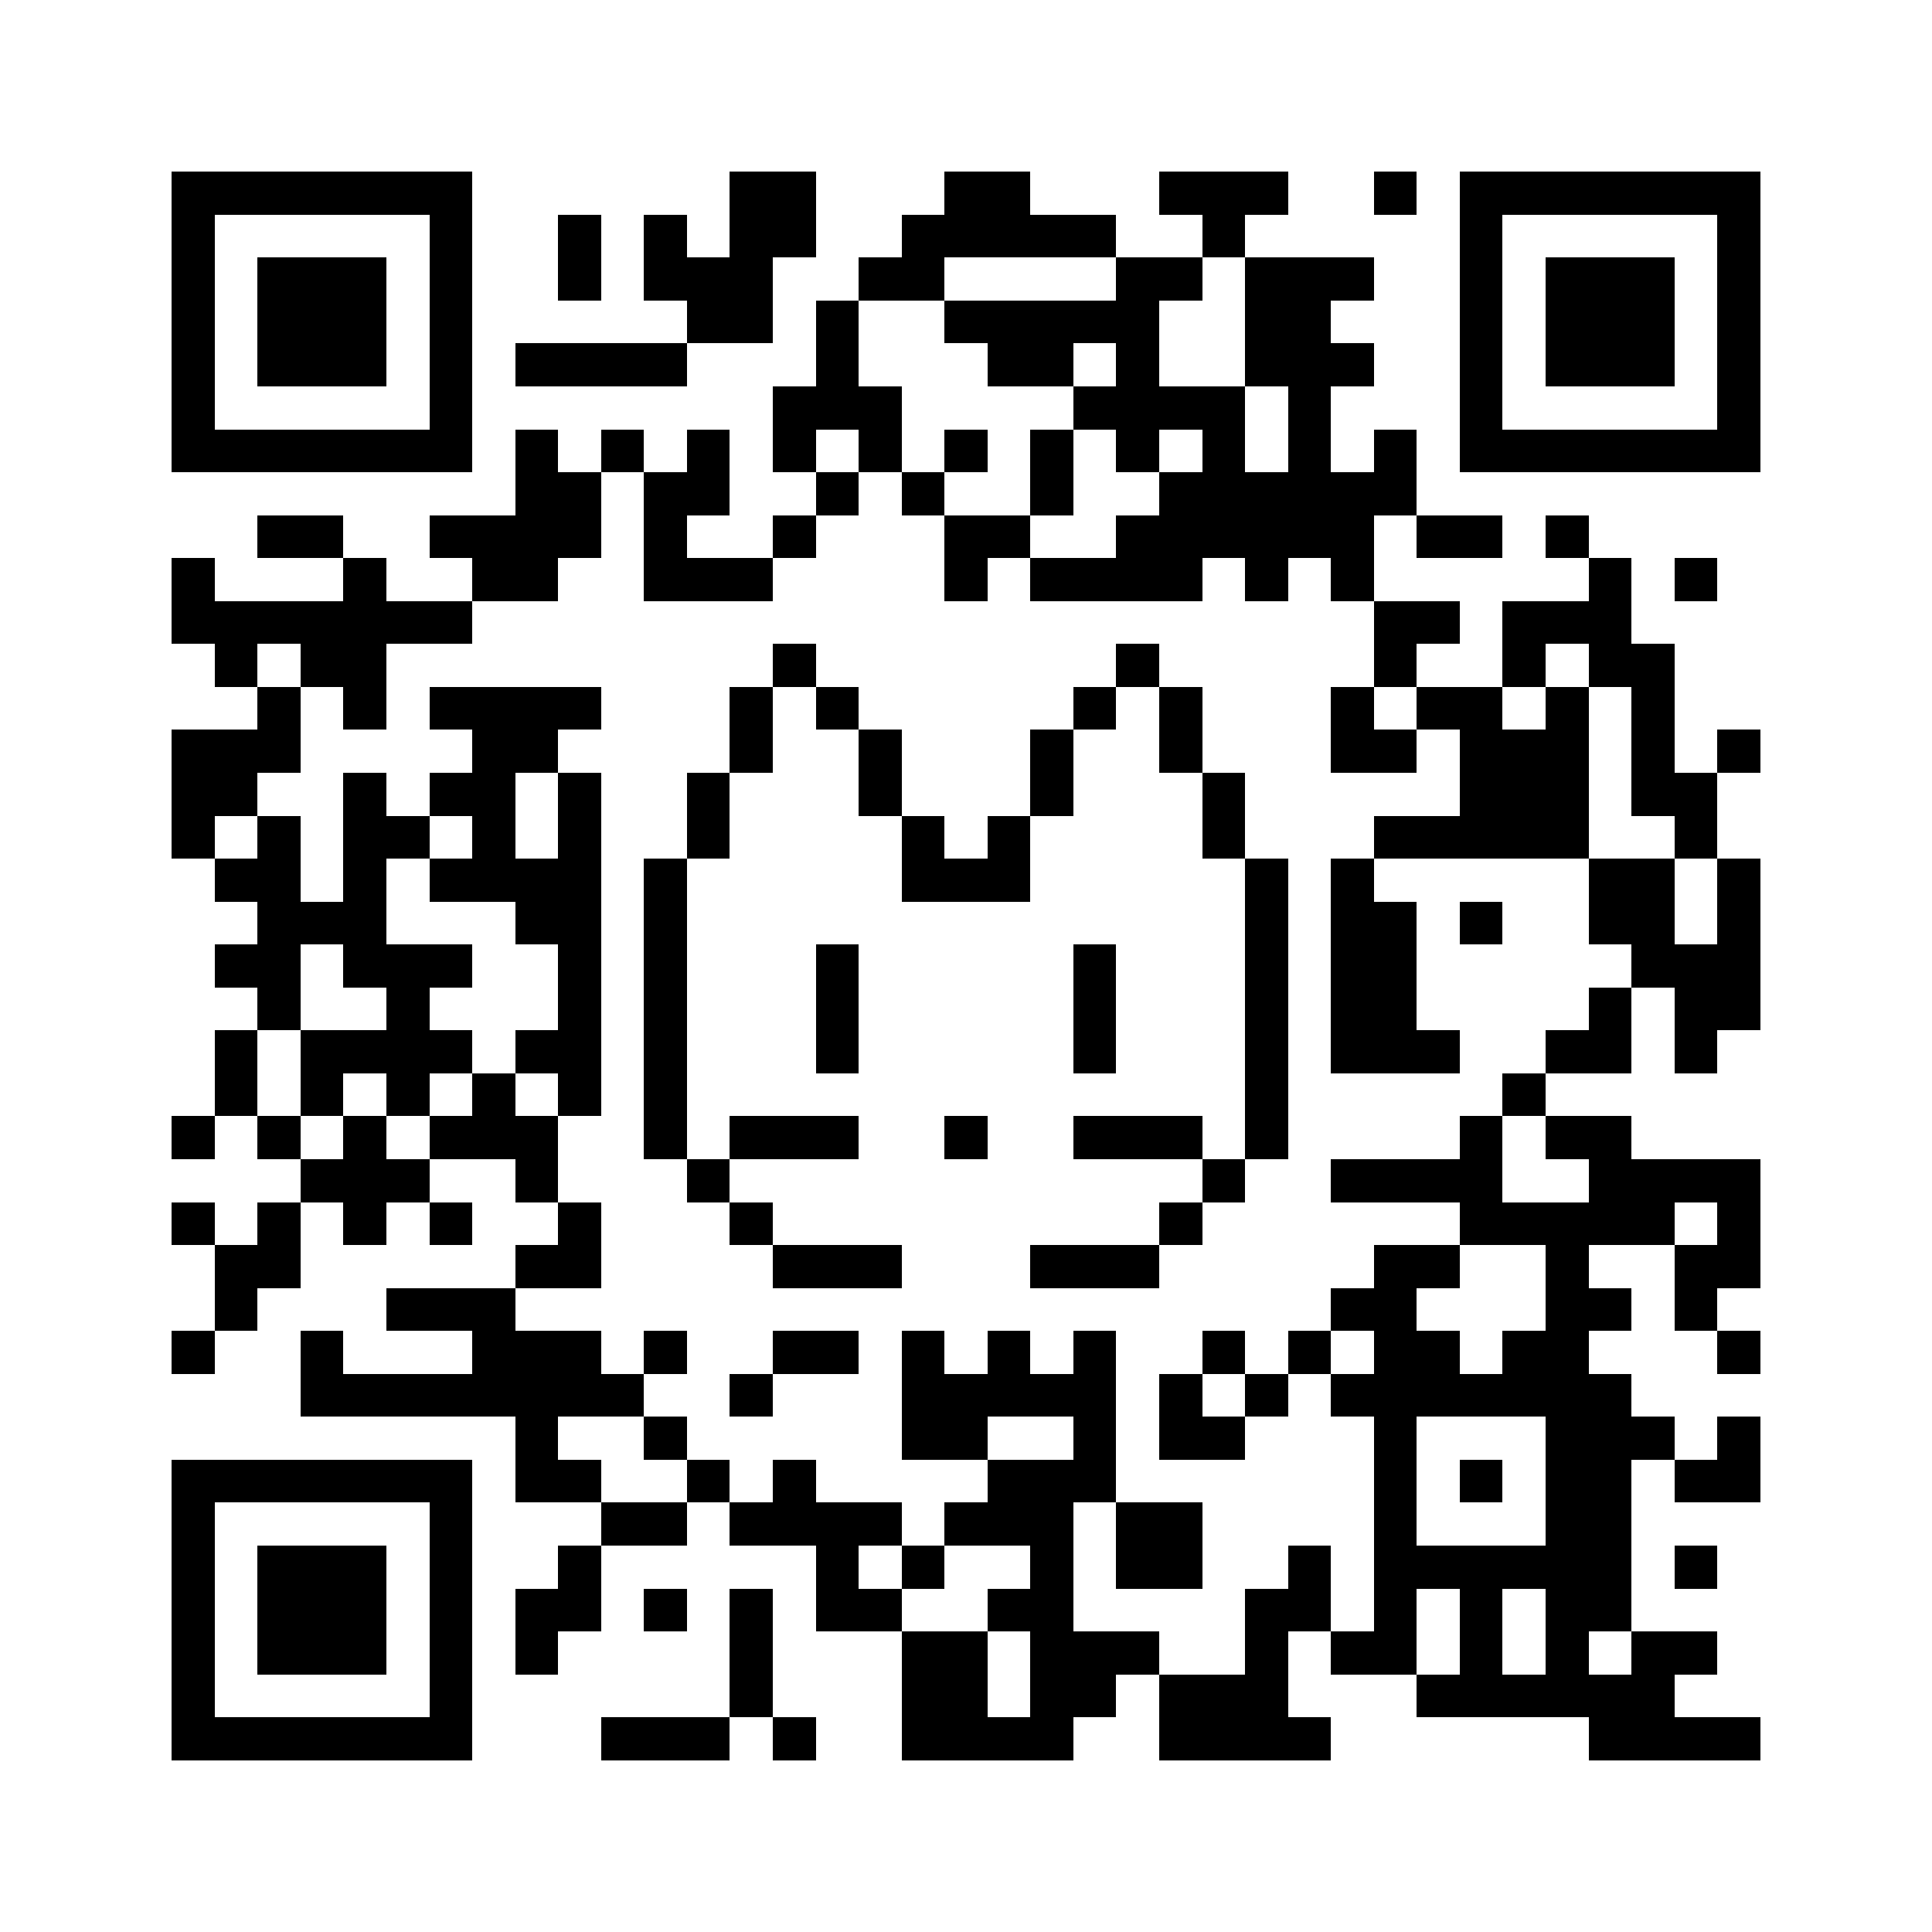
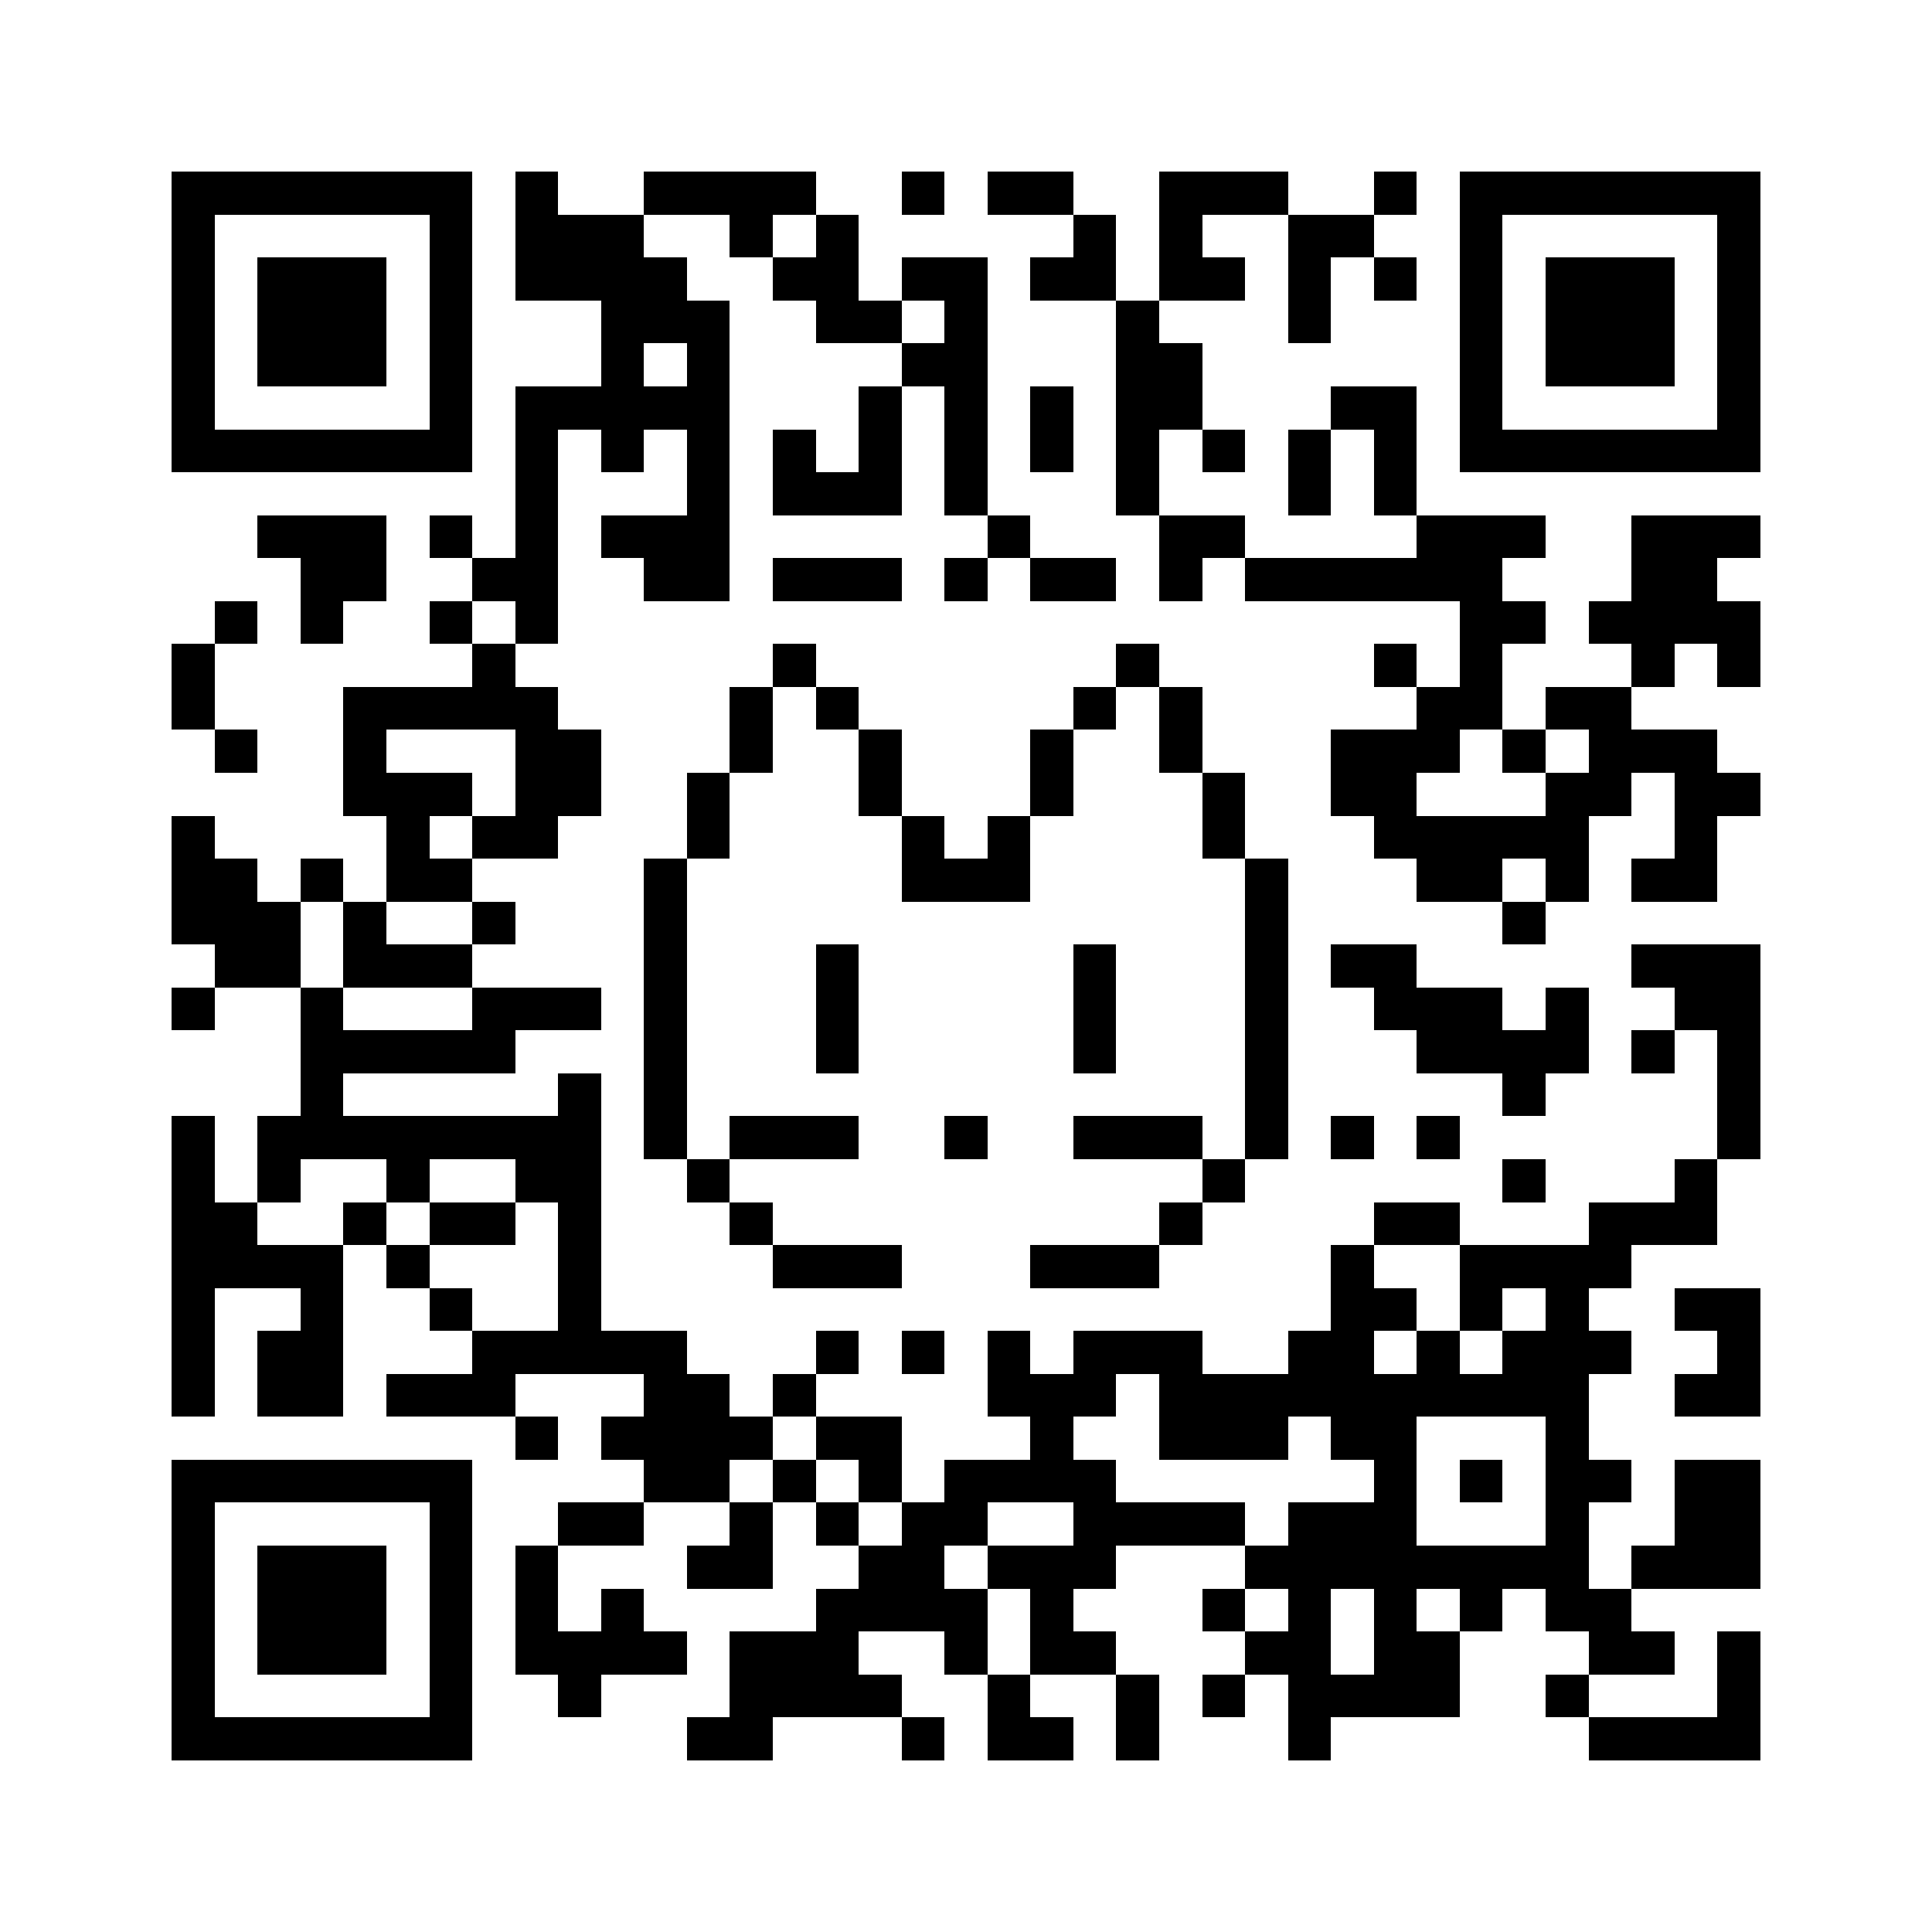
<svg xmlns="http://www.w3.org/2000/svg" viewBox="0 0 45 45" shape-rendering="crispEdges">
  <rect width="45" height="45" fill="#fff" />
-   <path fill="#000" d="M4 4h1v1h-1zM5 4h1v1h-1zM6 4h1v1h-1zM7 4h1v1h-1zM8 4h1v1h-1zM9 4h1v1h-1zM10 4h1v1h-1zM17 4h1v1h-1zM18 4h1v1h-1zM22 4h1v1h-1zM23 4h1v1h-1zM27 4h1v1h-1zM28 4h1v1h-1zM29 4h1v1h-1zM32 4h1v1h-1zM34 4h1v1h-1zM35 4h1v1h-1zM36 4h1v1h-1zM37 4h1v1h-1zM38 4h1v1h-1zM39 4h1v1h-1zM40 4h1v1h-1zM4 5h1v1h-1zM10 5h1v1h-1zM13 5h1v1h-1zM15 5h1v1h-1zM17 5h1v1h-1zM18 5h1v1h-1zM21 5h1v1h-1zM22 5h1v1h-1zM23 5h1v1h-1zM24 5h1v1h-1zM25 5h1v1h-1zM28 5h1v1h-1zM34 5h1v1h-1zM40 5h1v1h-1zM4 6h1v1h-1zM6 6h1v1h-1zM7 6h1v1h-1zM8 6h1v1h-1zM10 6h1v1h-1zM13 6h1v1h-1zM15 6h1v1h-1zM16 6h1v1h-1zM17 6h1v1h-1zM20 6h1v1h-1zM21 6h1v1h-1zM26 6h1v1h-1zM27 6h1v1h-1zM29 6h1v1h-1zM30 6h1v1h-1zM31 6h1v1h-1zM34 6h1v1h-1zM36 6h1v1h-1zM37 6h1v1h-1zM38 6h1v1h-1zM40 6h1v1h-1zM4 7h1v1h-1zM6 7h1v1h-1zM7 7h1v1h-1zM8 7h1v1h-1zM10 7h1v1h-1zM16 7h1v1h-1zM17 7h1v1h-1zM19 7h1v1h-1zM22 7h1v1h-1zM23 7h1v1h-1zM24 7h1v1h-1zM25 7h1v1h-1zM26 7h1v1h-1zM29 7h1v1h-1zM30 7h1v1h-1zM34 7h1v1h-1zM36 7h1v1h-1zM37 7h1v1h-1zM38 7h1v1h-1zM40 7h1v1h-1zM4 8h1v1h-1zM6 8h1v1h-1zM7 8h1v1h-1zM8 8h1v1h-1zM10 8h1v1h-1zM12 8h1v1h-1zM13 8h1v1h-1zM14 8h1v1h-1zM15 8h1v1h-1zM19 8h1v1h-1zM23 8h1v1h-1zM24 8h1v1h-1zM26 8h1v1h-1zM29 8h1v1h-1zM30 8h1v1h-1zM31 8h1v1h-1zM34 8h1v1h-1zM36 8h1v1h-1zM37 8h1v1h-1zM38 8h1v1h-1zM40 8h1v1h-1zM4 9h1v1h-1zM10 9h1v1h-1zM18 9h1v1h-1zM19 9h1v1h-1zM20 9h1v1h-1zM25 9h1v1h-1zM26 9h1v1h-1zM27 9h1v1h-1zM28 9h1v1h-1zM30 9h1v1h-1zM34 9h1v1h-1zM40 9h1v1h-1zM4 10h1v1h-1zM5 10h1v1h-1zM6 10h1v1h-1zM7 10h1v1h-1zM8 10h1v1h-1zM9 10h1v1h-1zM10 10h1v1h-1zM12 10h1v1h-1zM14 10h1v1h-1zM16 10h1v1h-1zM18 10h1v1h-1zM20 10h1v1h-1zM22 10h1v1h-1zM24 10h1v1h-1zM26 10h1v1h-1zM28 10h1v1h-1zM30 10h1v1h-1zM32 10h1v1h-1zM34 10h1v1h-1zM35 10h1v1h-1zM36 10h1v1h-1zM37 10h1v1h-1zM38 10h1v1h-1zM39 10h1v1h-1zM40 10h1v1h-1zM12 11h1v1h-1zM13 11h1v1h-1zM15 11h1v1h-1zM16 11h1v1h-1zM19 11h1v1h-1zM21 11h1v1h-1zM24 11h1v1h-1zM27 11h1v1h-1zM28 11h1v1h-1zM29 11h1v1h-1zM30 11h1v1h-1zM31 11h1v1h-1zM32 11h1v1h-1zM6 12h1v1h-1zM7 12h1v1h-1zM10 12h1v1h-1zM11 12h1v1h-1zM12 12h1v1h-1zM13 12h1v1h-1zM15 12h1v1h-1zM18 12h1v1h-1zM22 12h1v1h-1zM23 12h1v1h-1zM26 12h1v1h-1zM27 12h1v1h-1zM28 12h1v1h-1zM29 12h1v1h-1zM30 12h1v1h-1zM31 12h1v1h-1zM33 12h1v1h-1zM34 12h1v1h-1zM36 12h1v1h-1zM4 13h1v1h-1zM8 13h1v1h-1zM11 13h1v1h-1zM12 13h1v1h-1zM15 13h1v1h-1zM16 13h1v1h-1zM17 13h1v1h-1zM22 13h1v1h-1zM24 13h1v1h-1zM25 13h1v1h-1zM26 13h1v1h-1zM27 13h1v1h-1zM29 13h1v1h-1zM31 13h1v1h-1zM37 13h1v1h-1zM39 13h1v1h-1zM4 14h1v1h-1zM5 14h1v1h-1zM6 14h1v1h-1zM7 14h1v1h-1zM8 14h1v1h-1zM9 14h1v1h-1zM10 14h1v1h-1zM32 14h1v1h-1zM33 14h1v1h-1zM35 14h1v1h-1zM36 14h1v1h-1zM37 14h1v1h-1zM5 15h1v1h-1zM7 15h1v1h-1zM8 15h1v1h-1zM32 15h1v1h-1zM35 15h1v1h-1zM37 15h1v1h-1zM38 15h1v1h-1zM6 16h1v1h-1zM8 16h1v1h-1zM10 16h1v1h-1zM11 16h1v1h-1zM12 16h1v1h-1zM13 16h1v1h-1zM31 16h1v1h-1zM33 16h1v1h-1zM34 16h1v1h-1zM36 16h1v1h-1zM38 16h1v1h-1zM4 17h1v1h-1zM5 17h1v1h-1zM6 17h1v1h-1zM11 17h1v1h-1zM12 17h1v1h-1zM31 17h1v1h-1zM32 17h1v1h-1zM34 17h1v1h-1zM35 17h1v1h-1zM36 17h1v1h-1zM38 17h1v1h-1zM40 17h1v1h-1zM4 18h1v1h-1zM5 18h1v1h-1zM8 18h1v1h-1zM10 18h1v1h-1zM11 18h1v1h-1zM13 18h1v1h-1zM34 18h1v1h-1zM35 18h1v1h-1zM36 18h1v1h-1zM38 18h1v1h-1zM39 18h1v1h-1zM4 19h1v1h-1zM6 19h1v1h-1zM8 19h1v1h-1zM9 19h1v1h-1zM11 19h1v1h-1zM13 19h1v1h-1zM32 19h1v1h-1zM33 19h1v1h-1zM34 19h1v1h-1zM35 19h1v1h-1zM36 19h1v1h-1zM39 19h1v1h-1zM5 20h1v1h-1zM6 20h1v1h-1zM8 20h1v1h-1zM10 20h1v1h-1zM11 20h1v1h-1zM12 20h1v1h-1zM13 20h1v1h-1zM31 20h1v1h-1zM37 20h1v1h-1zM38 20h1v1h-1zM40 20h1v1h-1zM6 21h1v1h-1zM7 21h1v1h-1zM8 21h1v1h-1zM12 21h1v1h-1zM13 21h1v1h-1zM31 21h1v1h-1zM32 21h1v1h-1zM34 21h1v1h-1zM37 21h1v1h-1zM38 21h1v1h-1zM40 21h1v1h-1zM5 22h1v1h-1zM6 22h1v1h-1zM8 22h1v1h-1zM9 22h1v1h-1zM10 22h1v1h-1zM13 22h1v1h-1zM31 22h1v1h-1zM32 22h1v1h-1zM38 22h1v1h-1zM39 22h1v1h-1zM40 22h1v1h-1zM6 23h1v1h-1zM9 23h1v1h-1zM13 23h1v1h-1zM31 23h1v1h-1zM32 23h1v1h-1zM37 23h1v1h-1zM39 23h1v1h-1zM40 23h1v1h-1zM5 24h1v1h-1zM7 24h1v1h-1zM8 24h1v1h-1zM9 24h1v1h-1zM10 24h1v1h-1zM12 24h1v1h-1zM13 24h1v1h-1zM31 24h1v1h-1zM32 24h1v1h-1zM33 24h1v1h-1zM36 24h1v1h-1zM37 24h1v1h-1zM39 24h1v1h-1zM5 25h1v1h-1zM7 25h1v1h-1zM9 25h1v1h-1zM11 25h1v1h-1zM13 25h1v1h-1zM35 25h1v1h-1zM4 26h1v1h-1zM6 26h1v1h-1zM8 26h1v1h-1zM10 26h1v1h-1zM11 26h1v1h-1zM12 26h1v1h-1zM34 26h1v1h-1zM36 26h1v1h-1zM37 26h1v1h-1zM7 27h1v1h-1zM8 27h1v1h-1zM9 27h1v1h-1zM12 27h1v1h-1zM31 27h1v1h-1zM32 27h1v1h-1zM33 27h1v1h-1zM34 27h1v1h-1zM37 27h1v1h-1zM38 27h1v1h-1zM39 27h1v1h-1zM40 27h1v1h-1zM4 28h1v1h-1zM6 28h1v1h-1zM8 28h1v1h-1zM10 28h1v1h-1zM13 28h1v1h-1zM34 28h1v1h-1zM35 28h1v1h-1zM36 28h1v1h-1zM37 28h1v1h-1zM38 28h1v1h-1zM40 28h1v1h-1zM5 29h1v1h-1zM6 29h1v1h-1zM12 29h1v1h-1zM13 29h1v1h-1zM32 29h1v1h-1zM33 29h1v1h-1zM36 29h1v1h-1zM39 29h1v1h-1zM40 29h1v1h-1zM5 30h1v1h-1zM9 30h1v1h-1zM10 30h1v1h-1zM11 30h1v1h-1zM31 30h1v1h-1zM32 30h1v1h-1zM36 30h1v1h-1zM37 30h1v1h-1zM39 30h1v1h-1zM4 31h1v1h-1zM7 31h1v1h-1zM11 31h1v1h-1zM12 31h1v1h-1zM13 31h1v1h-1zM15 31h1v1h-1zM18 31h1v1h-1zM19 31h1v1h-1zM21 31h1v1h-1zM23 31h1v1h-1zM25 31h1v1h-1zM28 31h1v1h-1zM30 31h1v1h-1zM32 31h1v1h-1zM33 31h1v1h-1zM35 31h1v1h-1zM36 31h1v1h-1zM40 31h1v1h-1zM7 32h1v1h-1zM8 32h1v1h-1zM9 32h1v1h-1zM10 32h1v1h-1zM11 32h1v1h-1zM12 32h1v1h-1zM13 32h1v1h-1zM14 32h1v1h-1zM17 32h1v1h-1zM21 32h1v1h-1zM22 32h1v1h-1zM23 32h1v1h-1zM24 32h1v1h-1zM25 32h1v1h-1zM27 32h1v1h-1zM29 32h1v1h-1zM31 32h1v1h-1zM32 32h1v1h-1zM33 32h1v1h-1zM34 32h1v1h-1zM35 32h1v1h-1zM36 32h1v1h-1zM37 32h1v1h-1zM12 33h1v1h-1zM15 33h1v1h-1zM21 33h1v1h-1zM22 33h1v1h-1zM25 33h1v1h-1zM27 33h1v1h-1zM28 33h1v1h-1zM32 33h1v1h-1zM36 33h1v1h-1zM37 33h1v1h-1zM38 33h1v1h-1zM40 33h1v1h-1zM4 34h1v1h-1zM5 34h1v1h-1zM6 34h1v1h-1zM7 34h1v1h-1zM8 34h1v1h-1zM9 34h1v1h-1zM10 34h1v1h-1zM12 34h1v1h-1zM13 34h1v1h-1zM16 34h1v1h-1zM18 34h1v1h-1zM23 34h1v1h-1zM24 34h1v1h-1zM25 34h1v1h-1zM32 34h1v1h-1zM34 34h1v1h-1zM36 34h1v1h-1zM37 34h1v1h-1zM39 34h1v1h-1zM40 34h1v1h-1zM4 35h1v1h-1zM10 35h1v1h-1zM14 35h1v1h-1zM15 35h1v1h-1zM17 35h1v1h-1zM18 35h1v1h-1zM19 35h1v1h-1zM20 35h1v1h-1zM22 35h1v1h-1zM23 35h1v1h-1zM24 35h1v1h-1zM26 35h1v1h-1zM27 35h1v1h-1zM32 35h1v1h-1zM36 35h1v1h-1zM37 35h1v1h-1zM4 36h1v1h-1zM6 36h1v1h-1zM7 36h1v1h-1zM8 36h1v1h-1zM10 36h1v1h-1zM13 36h1v1h-1zM19 36h1v1h-1zM21 36h1v1h-1zM24 36h1v1h-1zM26 36h1v1h-1zM27 36h1v1h-1zM30 36h1v1h-1zM32 36h1v1h-1zM33 36h1v1h-1zM34 36h1v1h-1zM35 36h1v1h-1zM36 36h1v1h-1zM37 36h1v1h-1zM39 36h1v1h-1zM4 37h1v1h-1zM6 37h1v1h-1zM7 37h1v1h-1zM8 37h1v1h-1zM10 37h1v1h-1zM12 37h1v1h-1zM13 37h1v1h-1zM15 37h1v1h-1zM17 37h1v1h-1zM19 37h1v1h-1zM20 37h1v1h-1zM23 37h1v1h-1zM24 37h1v1h-1zM29 37h1v1h-1zM30 37h1v1h-1zM32 37h1v1h-1zM34 37h1v1h-1zM36 37h1v1h-1zM37 37h1v1h-1zM4 38h1v1h-1zM6 38h1v1h-1zM7 38h1v1h-1zM8 38h1v1h-1zM10 38h1v1h-1zM12 38h1v1h-1zM17 38h1v1h-1zM21 38h1v1h-1zM22 38h1v1h-1zM24 38h1v1h-1zM25 38h1v1h-1zM26 38h1v1h-1zM29 38h1v1h-1zM31 38h1v1h-1zM32 38h1v1h-1zM34 38h1v1h-1zM36 38h1v1h-1zM38 38h1v1h-1zM39 38h1v1h-1zM4 39h1v1h-1zM10 39h1v1h-1zM17 39h1v1h-1zM21 39h1v1h-1zM22 39h1v1h-1zM24 39h1v1h-1zM25 39h1v1h-1zM27 39h1v1h-1zM28 39h1v1h-1zM29 39h1v1h-1zM33 39h1v1h-1zM34 39h1v1h-1zM35 39h1v1h-1zM36 39h1v1h-1zM37 39h1v1h-1zM38 39h1v1h-1zM4 40h1v1h-1zM5 40h1v1h-1zM6 40h1v1h-1zM7 40h1v1h-1zM8 40h1v1h-1zM9 40h1v1h-1zM10 40h1v1h-1zM14 40h1v1h-1zM15 40h1v1h-1zM16 40h1v1h-1zM18 40h1v1h-1zM21 40h1v1h-1zM22 40h1v1h-1zM23 40h1v1h-1zM24 40h1v1h-1zM27 40h1v1h-1zM28 40h1v1h-1zM29 40h1v1h-1zM30 40h1v1h-1zM37 40h1v1h-1zM38 40h1v1h-1zM39 40h1v1h-1zM40 40h1v1h-1z" />
+   <path fill="#000" d="M4 4h1v1h-1zM5 4h1v1h-1zM6 4h1v1h-1zM7 4h1v1h-1zM8 4h1v1h-1zM9 4h1v1h-1zM10 4h1v1h-1zM12 4h1v1h-1zM15 4h1v1h-1zM16 4h1v1h-1zM17 4h1v1h-1zM18 4h1v1h-1zM21 4h1v1h-1zM23 4h1v1h-1zM24 4h1v1h-1zM27 4h1v1h-1zM28 4h1v1h-1zM29 4h1v1h-1zM32 4h1v1h-1zM34 4h1v1h-1zM35 4h1v1h-1zM36 4h1v1h-1zM37 4h1v1h-1zM38 4h1v1h-1zM39 4h1v1h-1zM40 4h1v1h-1zM4 5h1v1h-1zM10 5h1v1h-1zM12 5h1v1h-1zM13 5h1v1h-1zM14 5h1v1h-1zM17 5h1v1h-1zM19 5h1v1h-1zM25 5h1v1h-1zM27 5h1v1h-1zM30 5h1v1h-1zM31 5h1v1h-1zM34 5h1v1h-1zM40 5h1v1h-1zM4 6h1v1h-1zM6 6h1v1h-1zM7 6h1v1h-1zM8 6h1v1h-1zM10 6h1v1h-1zM12 6h1v1h-1zM13 6h1v1h-1zM14 6h1v1h-1zM15 6h1v1h-1zM18 6h1v1h-1zM19 6h1v1h-1zM21 6h1v1h-1zM22 6h1v1h-1zM24 6h1v1h-1zM25 6h1v1h-1zM27 6h1v1h-1zM28 6h1v1h-1zM30 6h1v1h-1zM32 6h1v1h-1zM34 6h1v1h-1zM36 6h1v1h-1zM37 6h1v1h-1zM38 6h1v1h-1zM40 6h1v1h-1zM4 7h1v1h-1zM6 7h1v1h-1zM7 7h1v1h-1zM8 7h1v1h-1zM10 7h1v1h-1zM14 7h1v1h-1zM15 7h1v1h-1zM16 7h1v1h-1zM19 7h1v1h-1zM20 7h1v1h-1zM22 7h1v1h-1zM26 7h1v1h-1zM30 7h1v1h-1zM34 7h1v1h-1zM36 7h1v1h-1zM37 7h1v1h-1zM38 7h1v1h-1zM40 7h1v1h-1zM4 8h1v1h-1zM6 8h1v1h-1zM7 8h1v1h-1zM8 8h1v1h-1zM10 8h1v1h-1zM14 8h1v1h-1zM16 8h1v1h-1zM21 8h1v1h-1zM22 8h1v1h-1zM26 8h1v1h-1zM27 8h1v1h-1zM34 8h1v1h-1zM36 8h1v1h-1zM37 8h1v1h-1zM38 8h1v1h-1zM40 8h1v1h-1zM4 9h1v1h-1zM10 9h1v1h-1zM12 9h1v1h-1zM13 9h1v1h-1zM14 9h1v1h-1zM15 9h1v1h-1zM16 9h1v1h-1zM20 9h1v1h-1zM22 9h1v1h-1zM24 9h1v1h-1zM26 9h1v1h-1zM27 9h1v1h-1zM31 9h1v1h-1zM32 9h1v1h-1zM34 9h1v1h-1zM40 9h1v1h-1zM4 10h1v1h-1zM5 10h1v1h-1zM6 10h1v1h-1zM7 10h1v1h-1zM8 10h1v1h-1zM9 10h1v1h-1zM10 10h1v1h-1zM12 10h1v1h-1zM14 10h1v1h-1zM16 10h1v1h-1zM18 10h1v1h-1zM20 10h1v1h-1zM22 10h1v1h-1zM24 10h1v1h-1zM26 10h1v1h-1zM28 10h1v1h-1zM30 10h1v1h-1zM32 10h1v1h-1zM34 10h1v1h-1zM35 10h1v1h-1zM36 10h1v1h-1zM37 10h1v1h-1zM38 10h1v1h-1zM39 10h1v1h-1zM40 10h1v1h-1zM12 11h1v1h-1zM16 11h1v1h-1zM18 11h1v1h-1zM19 11h1v1h-1zM20 11h1v1h-1zM22 11h1v1h-1zM26 11h1v1h-1zM30 11h1v1h-1zM32 11h1v1h-1zM6 12h1v1h-1zM7 12h1v1h-1zM8 12h1v1h-1zM10 12h1v1h-1zM12 12h1v1h-1zM14 12h1v1h-1zM15 12h1v1h-1zM16 12h1v1h-1zM23 12h1v1h-1zM27 12h1v1h-1zM28 12h1v1h-1zM33 12h1v1h-1zM34 12h1v1h-1zM35 12h1v1h-1zM38 12h1v1h-1zM39 12h1v1h-1zM40 12h1v1h-1zM7 13h1v1h-1zM8 13h1v1h-1zM11 13h1v1h-1zM12 13h1v1h-1zM15 13h1v1h-1zM16 13h1v1h-1zM18 13h1v1h-1zM19 13h1v1h-1zM20 13h1v1h-1zM22 13h1v1h-1zM24 13h1v1h-1zM25 13h1v1h-1zM27 13h1v1h-1zM29 13h1v1h-1zM30 13h1v1h-1zM31 13h1v1h-1zM32 13h1v1h-1zM33 13h1v1h-1zM34 13h1v1h-1zM38 13h1v1h-1zM39 13h1v1h-1zM5 14h1v1h-1zM7 14h1v1h-1zM10 14h1v1h-1zM12 14h1v1h-1zM34 14h1v1h-1zM35 14h1v1h-1zM37 14h1v1h-1zM38 14h1v1h-1zM39 14h1v1h-1zM40 14h1v1h-1zM4 15h1v1h-1zM11 15h1v1h-1zM32 15h1v1h-1zM34 15h1v1h-1zM38 15h1v1h-1zM40 15h1v1h-1zM4 16h1v1h-1zM8 16h1v1h-1zM9 16h1v1h-1zM10 16h1v1h-1zM11 16h1v1h-1zM12 16h1v1h-1zM33 16h1v1h-1zM34 16h1v1h-1zM36 16h1v1h-1zM37 16h1v1h-1zM5 17h1v1h-1zM8 17h1v1h-1zM12 17h1v1h-1zM13 17h1v1h-1zM31 17h1v1h-1zM32 17h1v1h-1zM33 17h1v1h-1zM35 17h1v1h-1zM37 17h1v1h-1zM38 17h1v1h-1zM39 17h1v1h-1zM8 18h1v1h-1zM9 18h1v1h-1zM10 18h1v1h-1zM12 18h1v1h-1zM13 18h1v1h-1zM31 18h1v1h-1zM32 18h1v1h-1zM36 18h1v1h-1zM37 18h1v1h-1zM39 18h1v1h-1zM40 18h1v1h-1zM4 19h1v1h-1zM9 19h1v1h-1zM11 19h1v1h-1zM12 19h1v1h-1zM32 19h1v1h-1zM33 19h1v1h-1zM34 19h1v1h-1zM35 19h1v1h-1zM36 19h1v1h-1zM39 19h1v1h-1zM4 20h1v1h-1zM5 20h1v1h-1zM7 20h1v1h-1zM9 20h1v1h-1zM10 20h1v1h-1zM33 20h1v1h-1zM34 20h1v1h-1zM36 20h1v1h-1zM38 20h1v1h-1zM39 20h1v1h-1zM4 21h1v1h-1zM5 21h1v1h-1zM6 21h1v1h-1zM8 21h1v1h-1zM11 21h1v1h-1zM35 21h1v1h-1zM5 22h1v1h-1zM6 22h1v1h-1zM8 22h1v1h-1zM9 22h1v1h-1zM10 22h1v1h-1zM31 22h1v1h-1zM32 22h1v1h-1zM38 22h1v1h-1zM39 22h1v1h-1zM40 22h1v1h-1zM4 23h1v1h-1zM7 23h1v1h-1zM11 23h1v1h-1zM12 23h1v1h-1zM13 23h1v1h-1zM32 23h1v1h-1zM33 23h1v1h-1zM34 23h1v1h-1zM36 23h1v1h-1zM39 23h1v1h-1zM40 23h1v1h-1zM7 24h1v1h-1zM8 24h1v1h-1zM9 24h1v1h-1zM10 24h1v1h-1zM11 24h1v1h-1zM33 24h1v1h-1zM34 24h1v1h-1zM35 24h1v1h-1zM36 24h1v1h-1zM38 24h1v1h-1zM40 24h1v1h-1zM7 25h1v1h-1zM13 25h1v1h-1zM35 25h1v1h-1zM40 25h1v1h-1zM4 26h1v1h-1zM6 26h1v1h-1zM7 26h1v1h-1zM8 26h1v1h-1zM9 26h1v1h-1zM10 26h1v1h-1zM11 26h1v1h-1zM12 26h1v1h-1zM13 26h1v1h-1zM31 26h1v1h-1zM33 26h1v1h-1zM40 26h1v1h-1zM4 27h1v1h-1zM6 27h1v1h-1zM9 27h1v1h-1zM12 27h1v1h-1zM13 27h1v1h-1zM35 27h1v1h-1zM39 27h1v1h-1zM4 28h1v1h-1zM5 28h1v1h-1zM8 28h1v1h-1zM10 28h1v1h-1zM11 28h1v1h-1zM13 28h1v1h-1zM32 28h1v1h-1zM33 28h1v1h-1zM37 28h1v1h-1zM38 28h1v1h-1zM39 28h1v1h-1zM4 29h1v1h-1zM5 29h1v1h-1zM6 29h1v1h-1zM7 29h1v1h-1zM9 29h1v1h-1zM13 29h1v1h-1zM31 29h1v1h-1zM34 29h1v1h-1zM35 29h1v1h-1zM36 29h1v1h-1zM37 29h1v1h-1zM4 30h1v1h-1zM7 30h1v1h-1zM10 30h1v1h-1zM13 30h1v1h-1zM31 30h1v1h-1zM32 30h1v1h-1zM34 30h1v1h-1zM36 30h1v1h-1zM39 30h1v1h-1zM40 30h1v1h-1zM4 31h1v1h-1zM6 31h1v1h-1zM7 31h1v1h-1zM11 31h1v1h-1zM12 31h1v1h-1zM13 31h1v1h-1zM14 31h1v1h-1zM15 31h1v1h-1zM19 31h1v1h-1zM21 31h1v1h-1zM23 31h1v1h-1zM25 31h1v1h-1zM26 31h1v1h-1zM27 31h1v1h-1zM30 31h1v1h-1zM31 31h1v1h-1zM33 31h1v1h-1zM35 31h1v1h-1zM36 31h1v1h-1zM37 31h1v1h-1zM40 31h1v1h-1zM4 32h1v1h-1zM6 32h1v1h-1zM7 32h1v1h-1zM9 32h1v1h-1zM10 32h1v1h-1zM11 32h1v1h-1zM15 32h1v1h-1zM16 32h1v1h-1zM18 32h1v1h-1zM23 32h1v1h-1zM24 32h1v1h-1zM25 32h1v1h-1zM27 32h1v1h-1zM28 32h1v1h-1zM29 32h1v1h-1zM30 32h1v1h-1zM31 32h1v1h-1zM32 32h1v1h-1zM33 32h1v1h-1zM34 32h1v1h-1zM35 32h1v1h-1zM36 32h1v1h-1zM39 32h1v1h-1zM40 32h1v1h-1zM12 33h1v1h-1zM14 33h1v1h-1zM15 33h1v1h-1zM16 33h1v1h-1zM17 33h1v1h-1zM19 33h1v1h-1zM20 33h1v1h-1zM24 33h1v1h-1zM27 33h1v1h-1zM28 33h1v1h-1zM29 33h1v1h-1zM31 33h1v1h-1zM32 33h1v1h-1zM36 33h1v1h-1zM4 34h1v1h-1zM5 34h1v1h-1zM6 34h1v1h-1zM7 34h1v1h-1zM8 34h1v1h-1zM9 34h1v1h-1zM10 34h1v1h-1zM15 34h1v1h-1zM16 34h1v1h-1zM18 34h1v1h-1zM20 34h1v1h-1zM22 34h1v1h-1zM23 34h1v1h-1zM24 34h1v1h-1zM25 34h1v1h-1zM32 34h1v1h-1zM34 34h1v1h-1zM36 34h1v1h-1zM37 34h1v1h-1zM39 34h1v1h-1zM40 34h1v1h-1zM4 35h1v1h-1zM10 35h1v1h-1zM13 35h1v1h-1zM14 35h1v1h-1zM17 35h1v1h-1zM19 35h1v1h-1zM21 35h1v1h-1zM22 35h1v1h-1zM25 35h1v1h-1zM26 35h1v1h-1zM27 35h1v1h-1zM28 35h1v1h-1zM30 35h1v1h-1zM31 35h1v1h-1zM32 35h1v1h-1zM36 35h1v1h-1zM39 35h1v1h-1zM40 35h1v1h-1zM4 36h1v1h-1zM6 36h1v1h-1zM7 36h1v1h-1zM8 36h1v1h-1zM10 36h1v1h-1zM12 36h1v1h-1zM16 36h1v1h-1zM17 36h1v1h-1zM20 36h1v1h-1zM21 36h1v1h-1zM23 36h1v1h-1zM24 36h1v1h-1zM25 36h1v1h-1zM29 36h1v1h-1zM30 36h1v1h-1zM31 36h1v1h-1zM32 36h1v1h-1zM33 36h1v1h-1zM34 36h1v1h-1zM35 36h1v1h-1zM36 36h1v1h-1zM38 36h1v1h-1zM39 36h1v1h-1zM40 36h1v1h-1zM4 37h1v1h-1zM6 37h1v1h-1zM7 37h1v1h-1zM8 37h1v1h-1zM10 37h1v1h-1zM12 37h1v1h-1zM14 37h1v1h-1zM19 37h1v1h-1zM20 37h1v1h-1zM21 37h1v1h-1zM22 37h1v1h-1zM24 37h1v1h-1zM28 37h1v1h-1zM30 37h1v1h-1zM32 37h1v1h-1zM34 37h1v1h-1zM36 37h1v1h-1zM37 37h1v1h-1zM4 38h1v1h-1zM6 38h1v1h-1zM7 38h1v1h-1zM8 38h1v1h-1zM10 38h1v1h-1zM12 38h1v1h-1zM13 38h1v1h-1zM14 38h1v1h-1zM15 38h1v1h-1zM17 38h1v1h-1zM18 38h1v1h-1zM19 38h1v1h-1zM22 38h1v1h-1zM24 38h1v1h-1zM25 38h1v1h-1zM29 38h1v1h-1zM30 38h1v1h-1zM32 38h1v1h-1zM33 38h1v1h-1zM37 38h1v1h-1zM38 38h1v1h-1zM40 38h1v1h-1zM4 39h1v1h-1zM10 39h1v1h-1zM13 39h1v1h-1zM17 39h1v1h-1zM18 39h1v1h-1zM19 39h1v1h-1zM20 39h1v1h-1zM23 39h1v1h-1zM26 39h1v1h-1zM28 39h1v1h-1zM30 39h1v1h-1zM31 39h1v1h-1zM32 39h1v1h-1zM33 39h1v1h-1zM36 39h1v1h-1zM40 39h1v1h-1zM4 40h1v1h-1zM5 40h1v1h-1zM6 40h1v1h-1zM7 40h1v1h-1zM8 40h1v1h-1zM9 40h1v1h-1zM10 40h1v1h-1zM16 40h1v1h-1zM17 40h1v1h-1zM21 40h1v1h-1zM23 40h1v1h-1zM24 40h1v1h-1zM26 40h1v1h-1zM30 40h1v1h-1zM37 40h1v1h-1zM38 40h1v1h-1zM39 40h1v1h-1zM40 40h1v1h-1z" />
  <path fill="#000000" d="M18 15h1v1h-1zM26 15h1v1h-1zM17 16h1v1h-1zM19 16h1v1h-1zM25 16h1v1h-1zM27 16h1v1h-1zM17 17h1v1h-1zM20 17h1v1h-1zM24 17h1v1h-1zM27 17h1v1h-1zM16 18h1v1h-1zM20 18h1v1h-1zM24 18h1v1h-1zM28 18h1v1h-1zM16 19h1v1h-1zM21 19h1v1h-1zM23 19h1v1h-1zM28 19h1v1h-1zM15 20h1v1h-1zM21 20h1v1h-1zM22 20h1v1h-1zM23 20h1v1h-1zM29 20h1v1h-1zM15 21h1v1h-1zM29 21h1v1h-1zM15 22h1v1h-1zM19 22h1v1h-1zM25 22h1v1h-1zM29 22h1v1h-1zM15 23h1v1h-1zM19 23h1v1h-1zM25 23h1v1h-1zM29 23h1v1h-1zM15 24h1v1h-1zM19 24h1v1h-1zM25 24h1v1h-1zM29 24h1v1h-1zM15 25h1v1h-1zM29 25h1v1h-1zM15 26h1v1h-1zM17 26h1v1h-1zM18 26h1v1h-1zM19 26h1v1h-1zM22 26h1v1h-1zM25 26h1v1h-1zM26 26h1v1h-1zM27 26h1v1h-1zM29 26h1v1h-1zM16 27h1v1h-1zM28 27h1v1h-1zM17 28h1v1h-1zM27 28h1v1h-1zM18 29h1v1h-1zM19 29h1v1h-1zM20 29h1v1h-1zM24 29h1v1h-1zM25 29h1v1h-1zM26 29h1v1h-1z" />
</svg>
